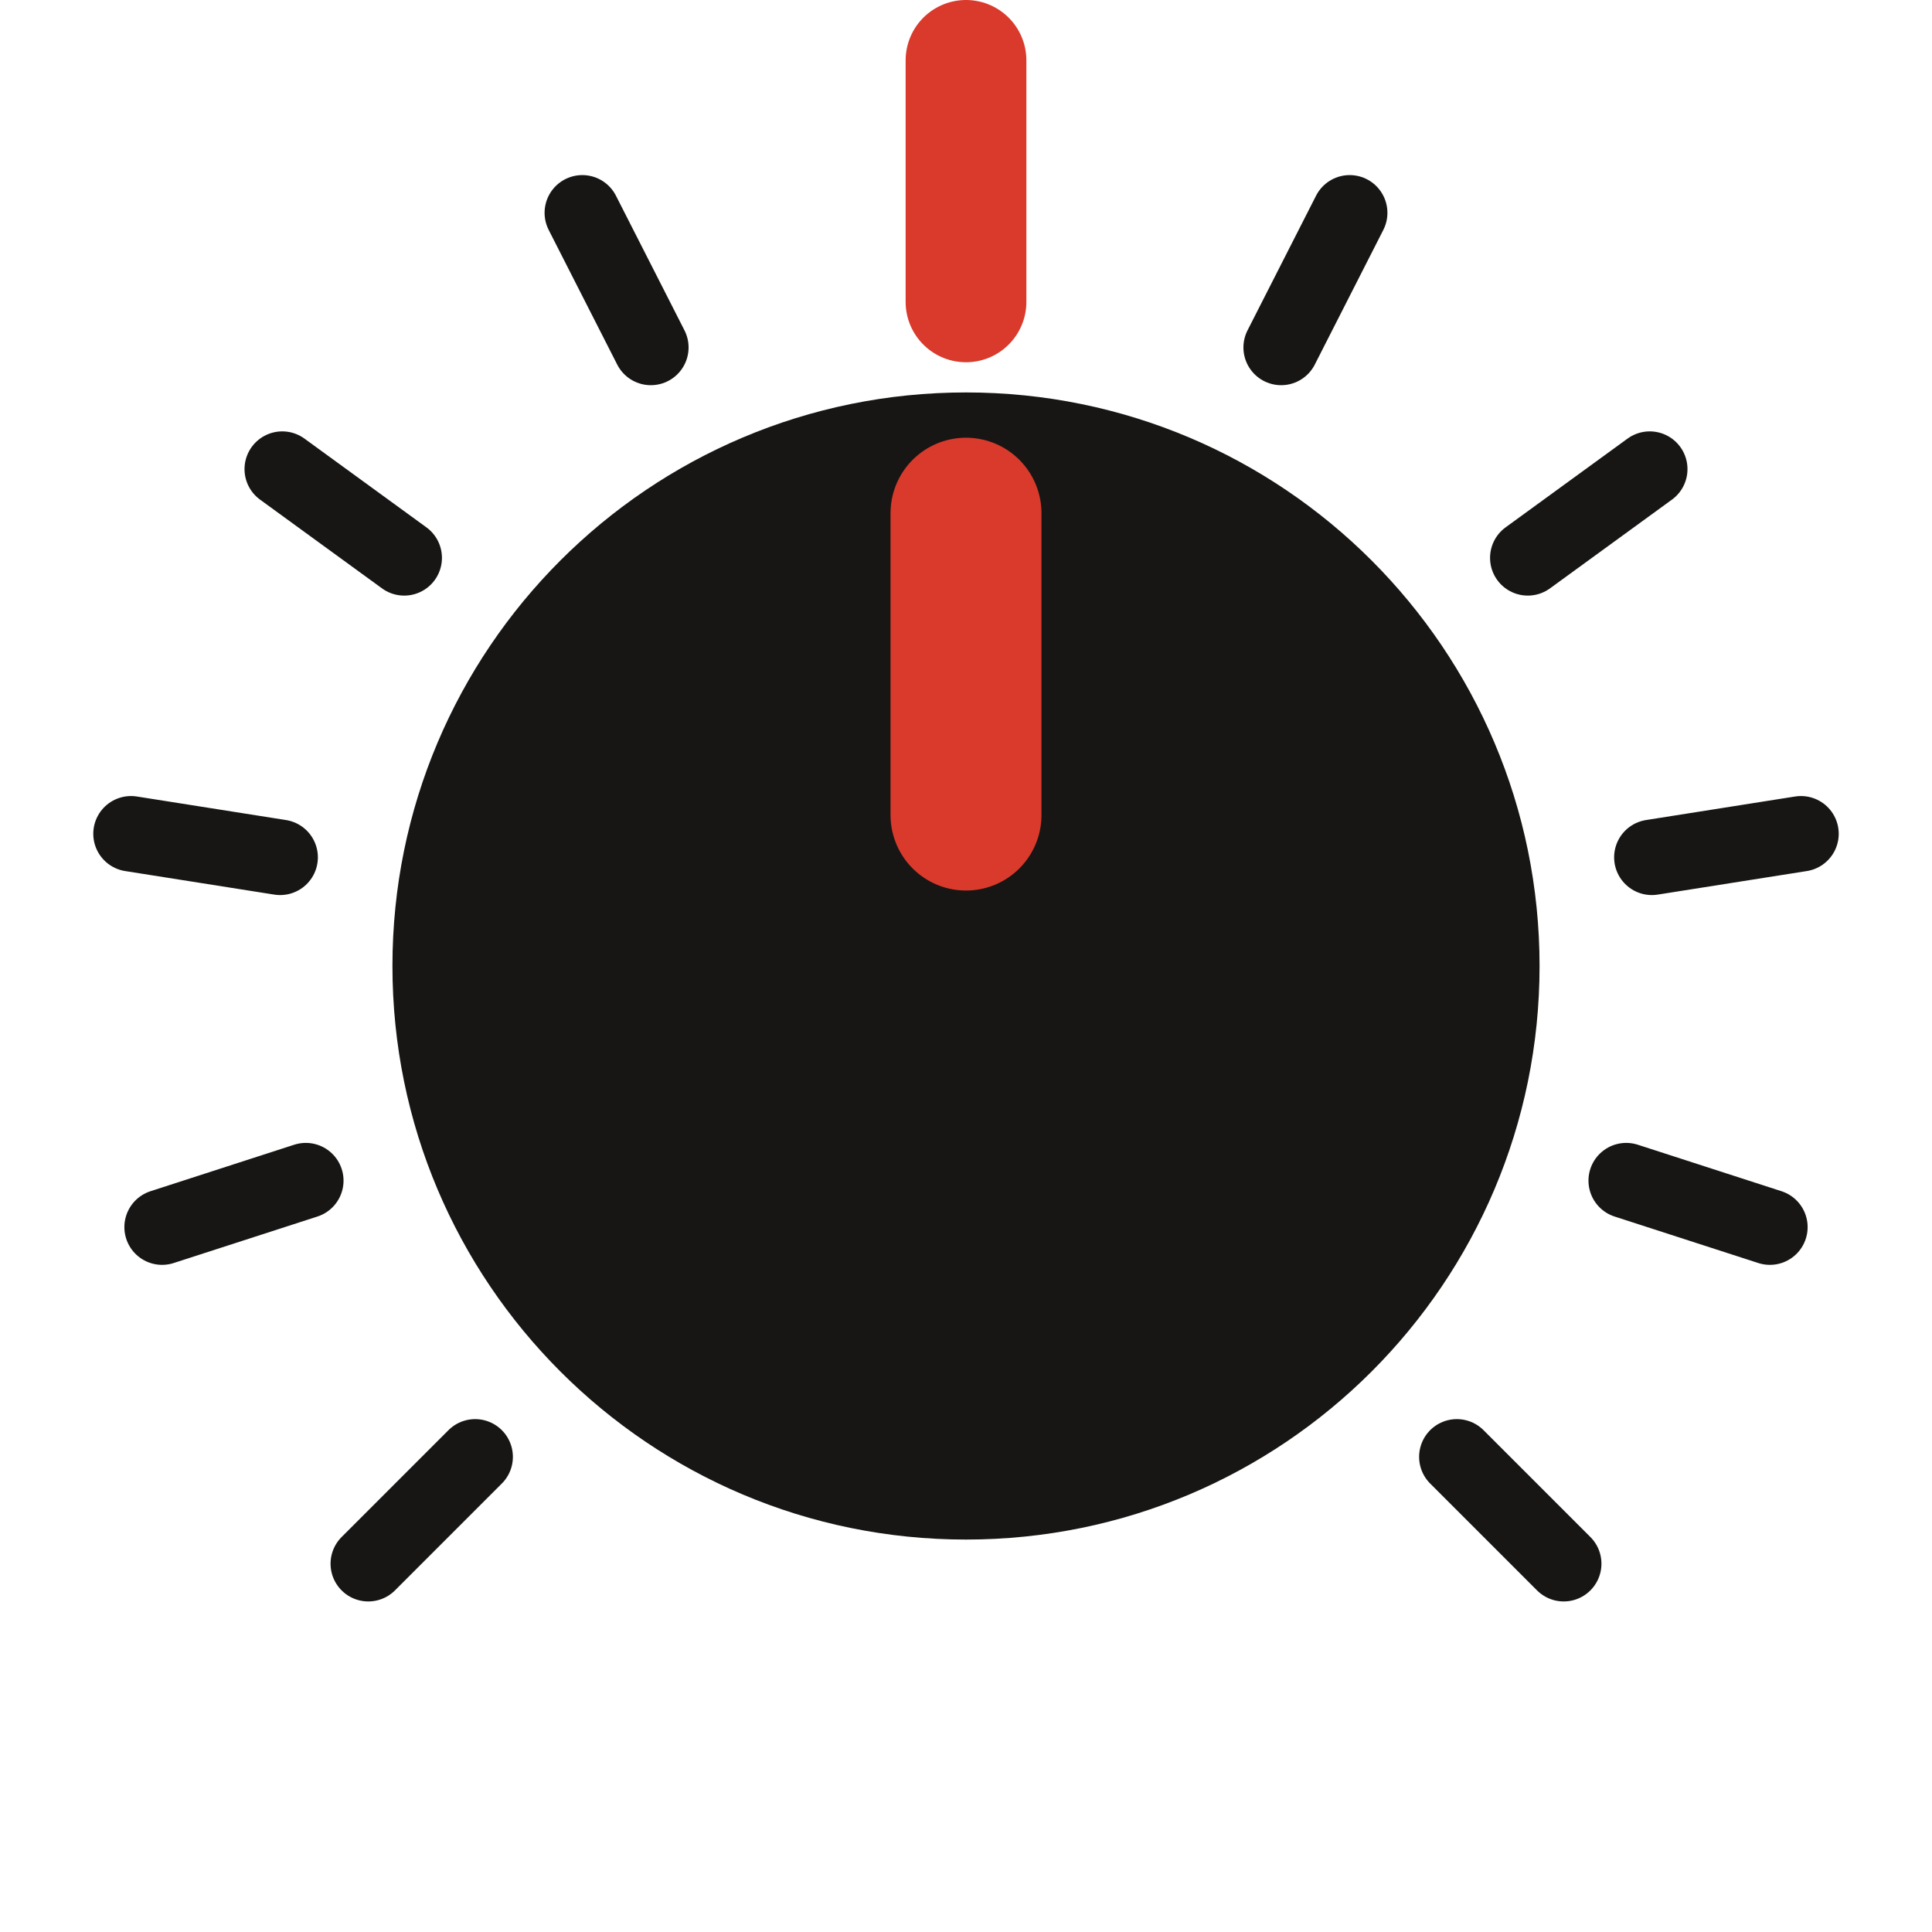
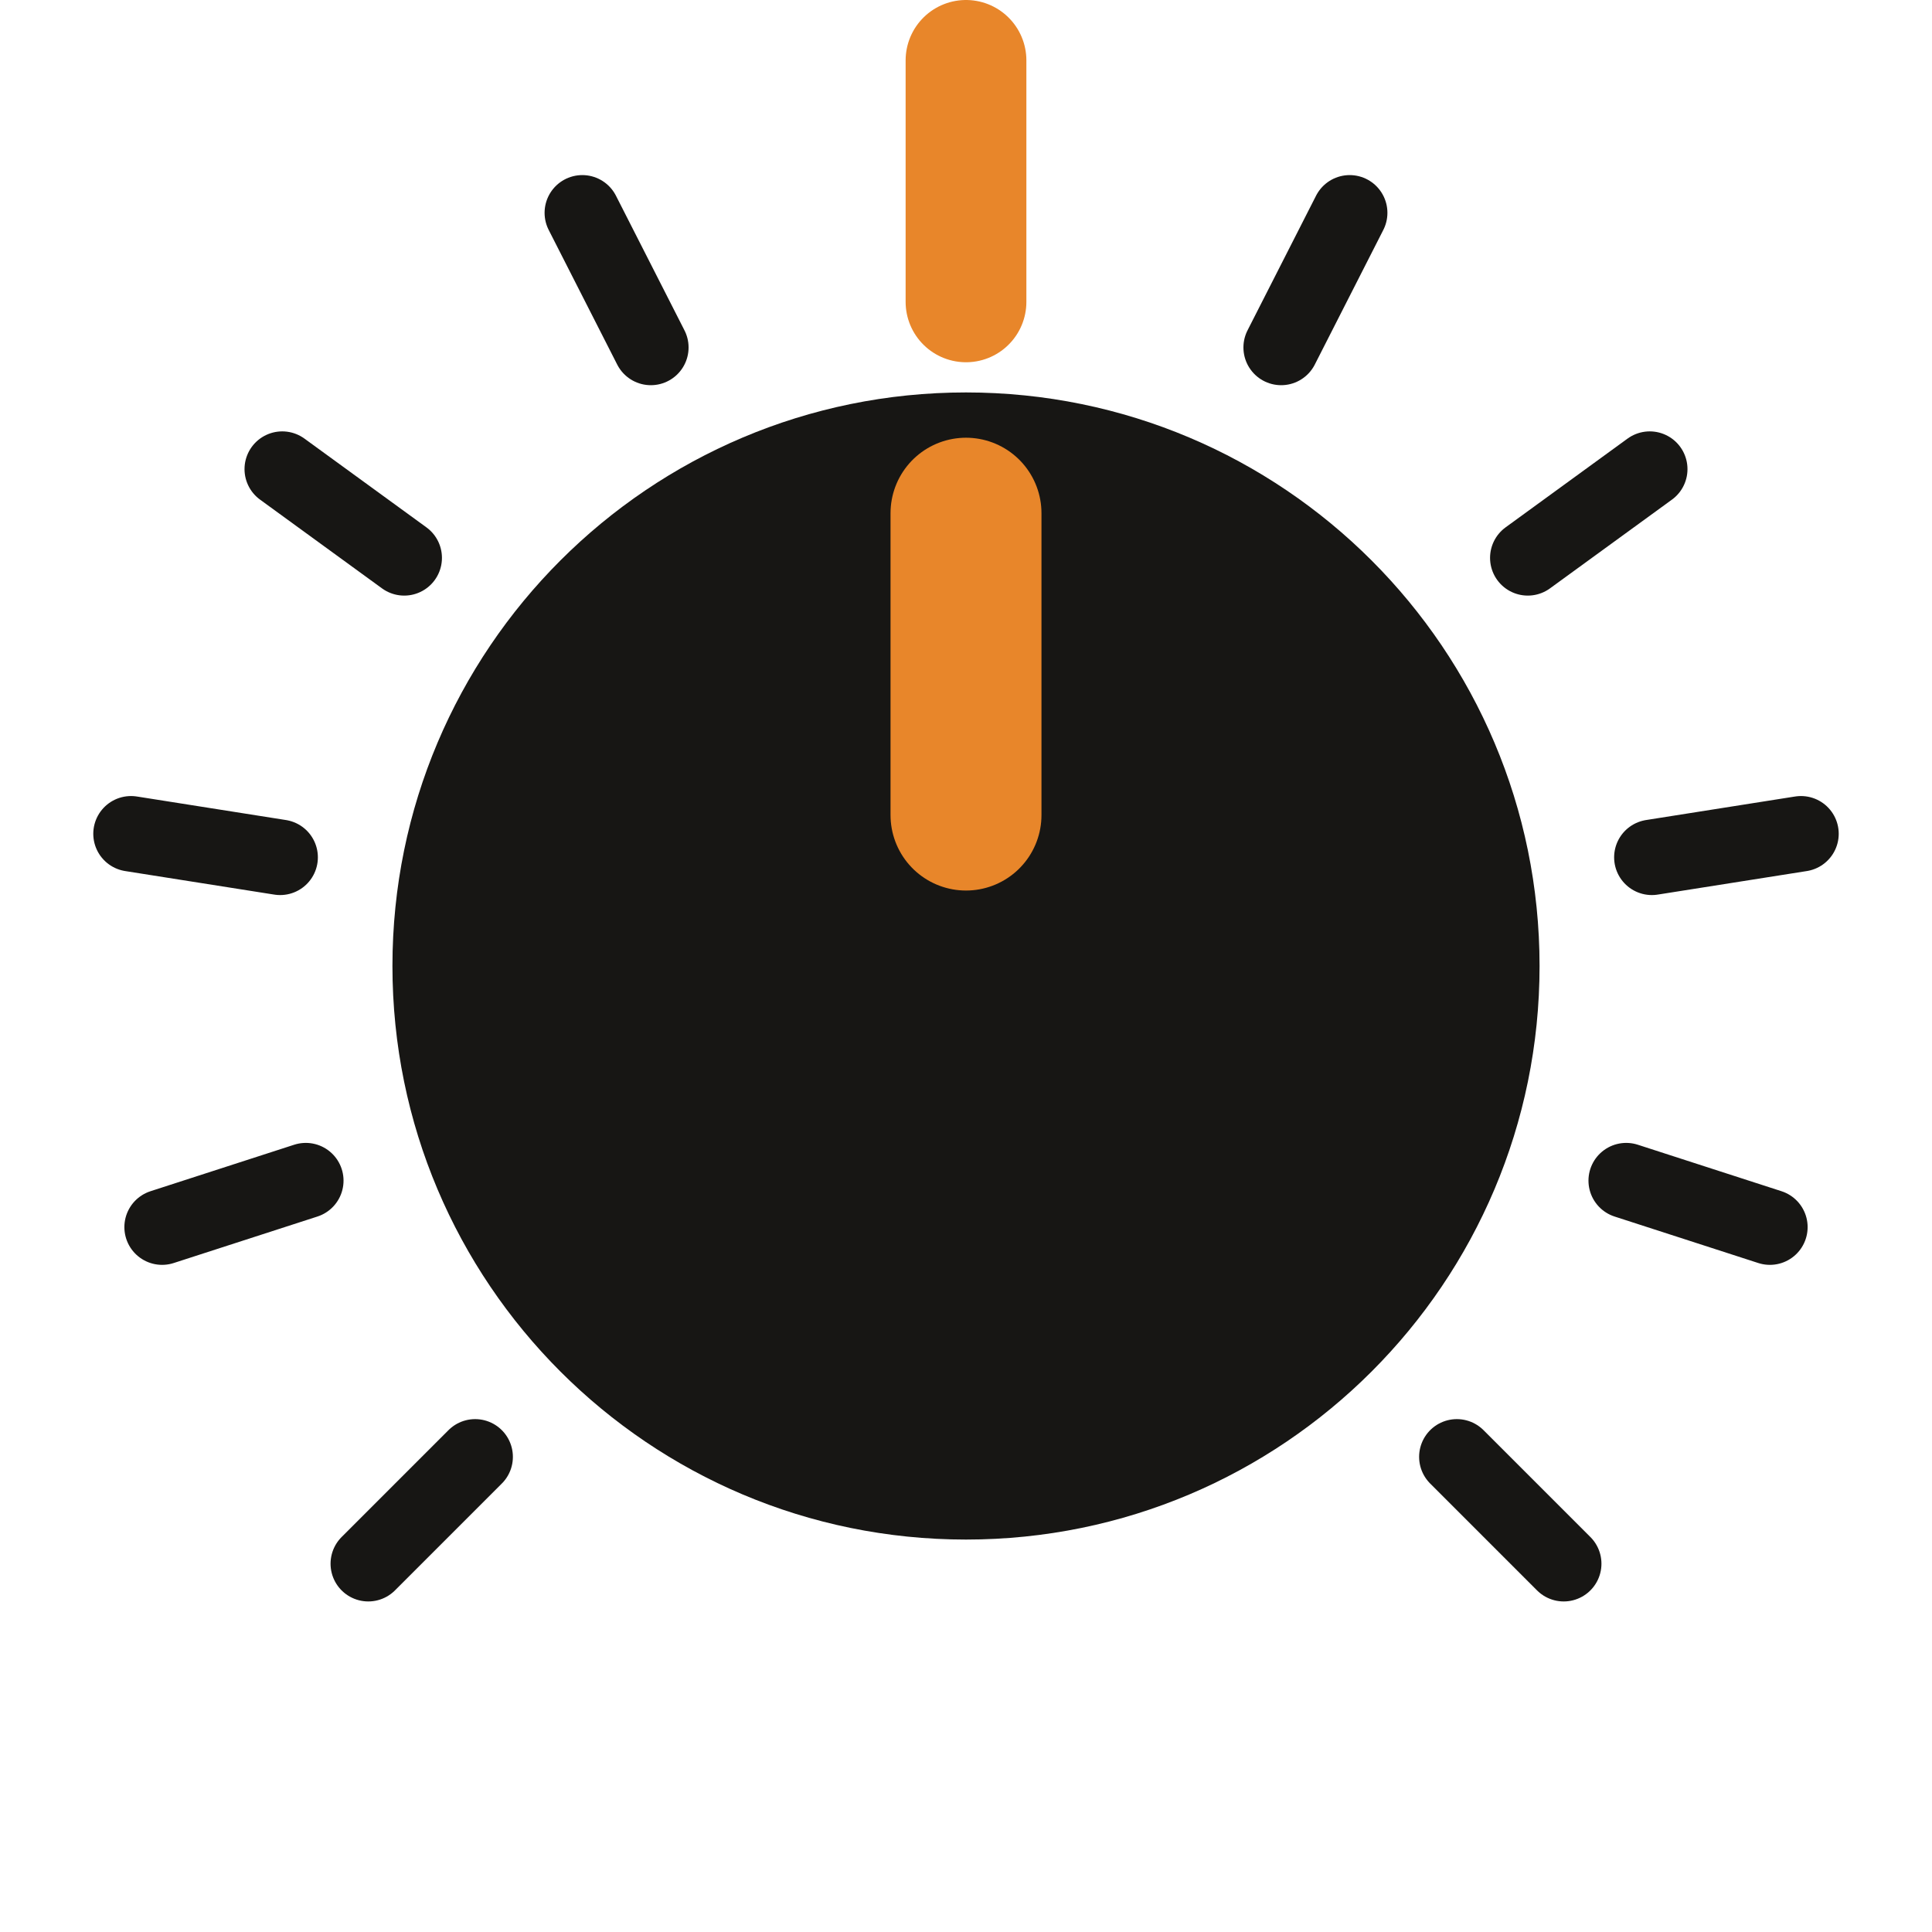
<svg xmlns="http://www.w3.org/2000/svg" viewBox="0 0 64.0 64.0" width="64" height="64">
  <g transform="translate(0 0) scale(1)">
    <line x1="15.74" y1="48.26" x2="12.20" y2="51.80" stroke="#171614" stroke-width="2.5" stroke-linecap="round" />
    <line x1="10.13" y1="39.11" x2="5.37" y2="40.65" stroke="#171614" stroke-width="2.5" stroke-linecap="round" />
    <line x1="9.28" y1="28.40" x2="4.34" y2="27.62" stroke="#171614" stroke-width="2.5" stroke-linecap="round" />
    <line x1="13.39" y1="18.48" x2="9.35" y2="15.54" stroke="#171614" stroke-width="2.5" stroke-linecap="round" />
    <line x1="21.56" y1="11.51" x2="19.29" y2="7.05" stroke="#171614" stroke-width="2.5" stroke-linecap="round" />
-     <line x1="32.00" y1="10.00" x2="32.00" y2="2.00" stroke="#D93A2B" stroke-width="4" stroke-linecap="round" />
+     <line x1="32.00" y1="10.00" x2="32.00" y2="2.00" stroke="#E8862A" stroke-width="4" stroke-linecap="round" />
    <line x1="42.44" y1="11.51" x2="44.71" y2="7.05" stroke="#171614" stroke-width="2.5" stroke-linecap="round" />
    <line x1="50.61" y1="18.48" x2="54.65" y2="15.54" stroke="#171614" stroke-width="2.5" stroke-linecap="round" />
    <line x1="54.72" y1="28.40" x2="59.66" y2="27.62" stroke="#171614" stroke-width="2.5" stroke-linecap="round" />
    <line x1="53.87" y1="39.11" x2="58.63" y2="40.65" stroke="#171614" stroke-width="2.5" stroke-linecap="round" />
    <line x1="48.26" y1="48.26" x2="51.80" y2="51.80" stroke="#171614" stroke-width="2.5" stroke-linecap="round" />
    <circle cx="32" cy="32" r="19" fill="#171614" />
-     <line x1="32" y1="27" x2="32" y2="17" stroke-width="5" stroke-linecap="round" stroke="#D93A2B" />
+     <line x1="32" y1="27" x2="32" y2="17" stroke-width="5" stroke-linecap="round" stroke="#E8862A" />
  </g>
</svg>
